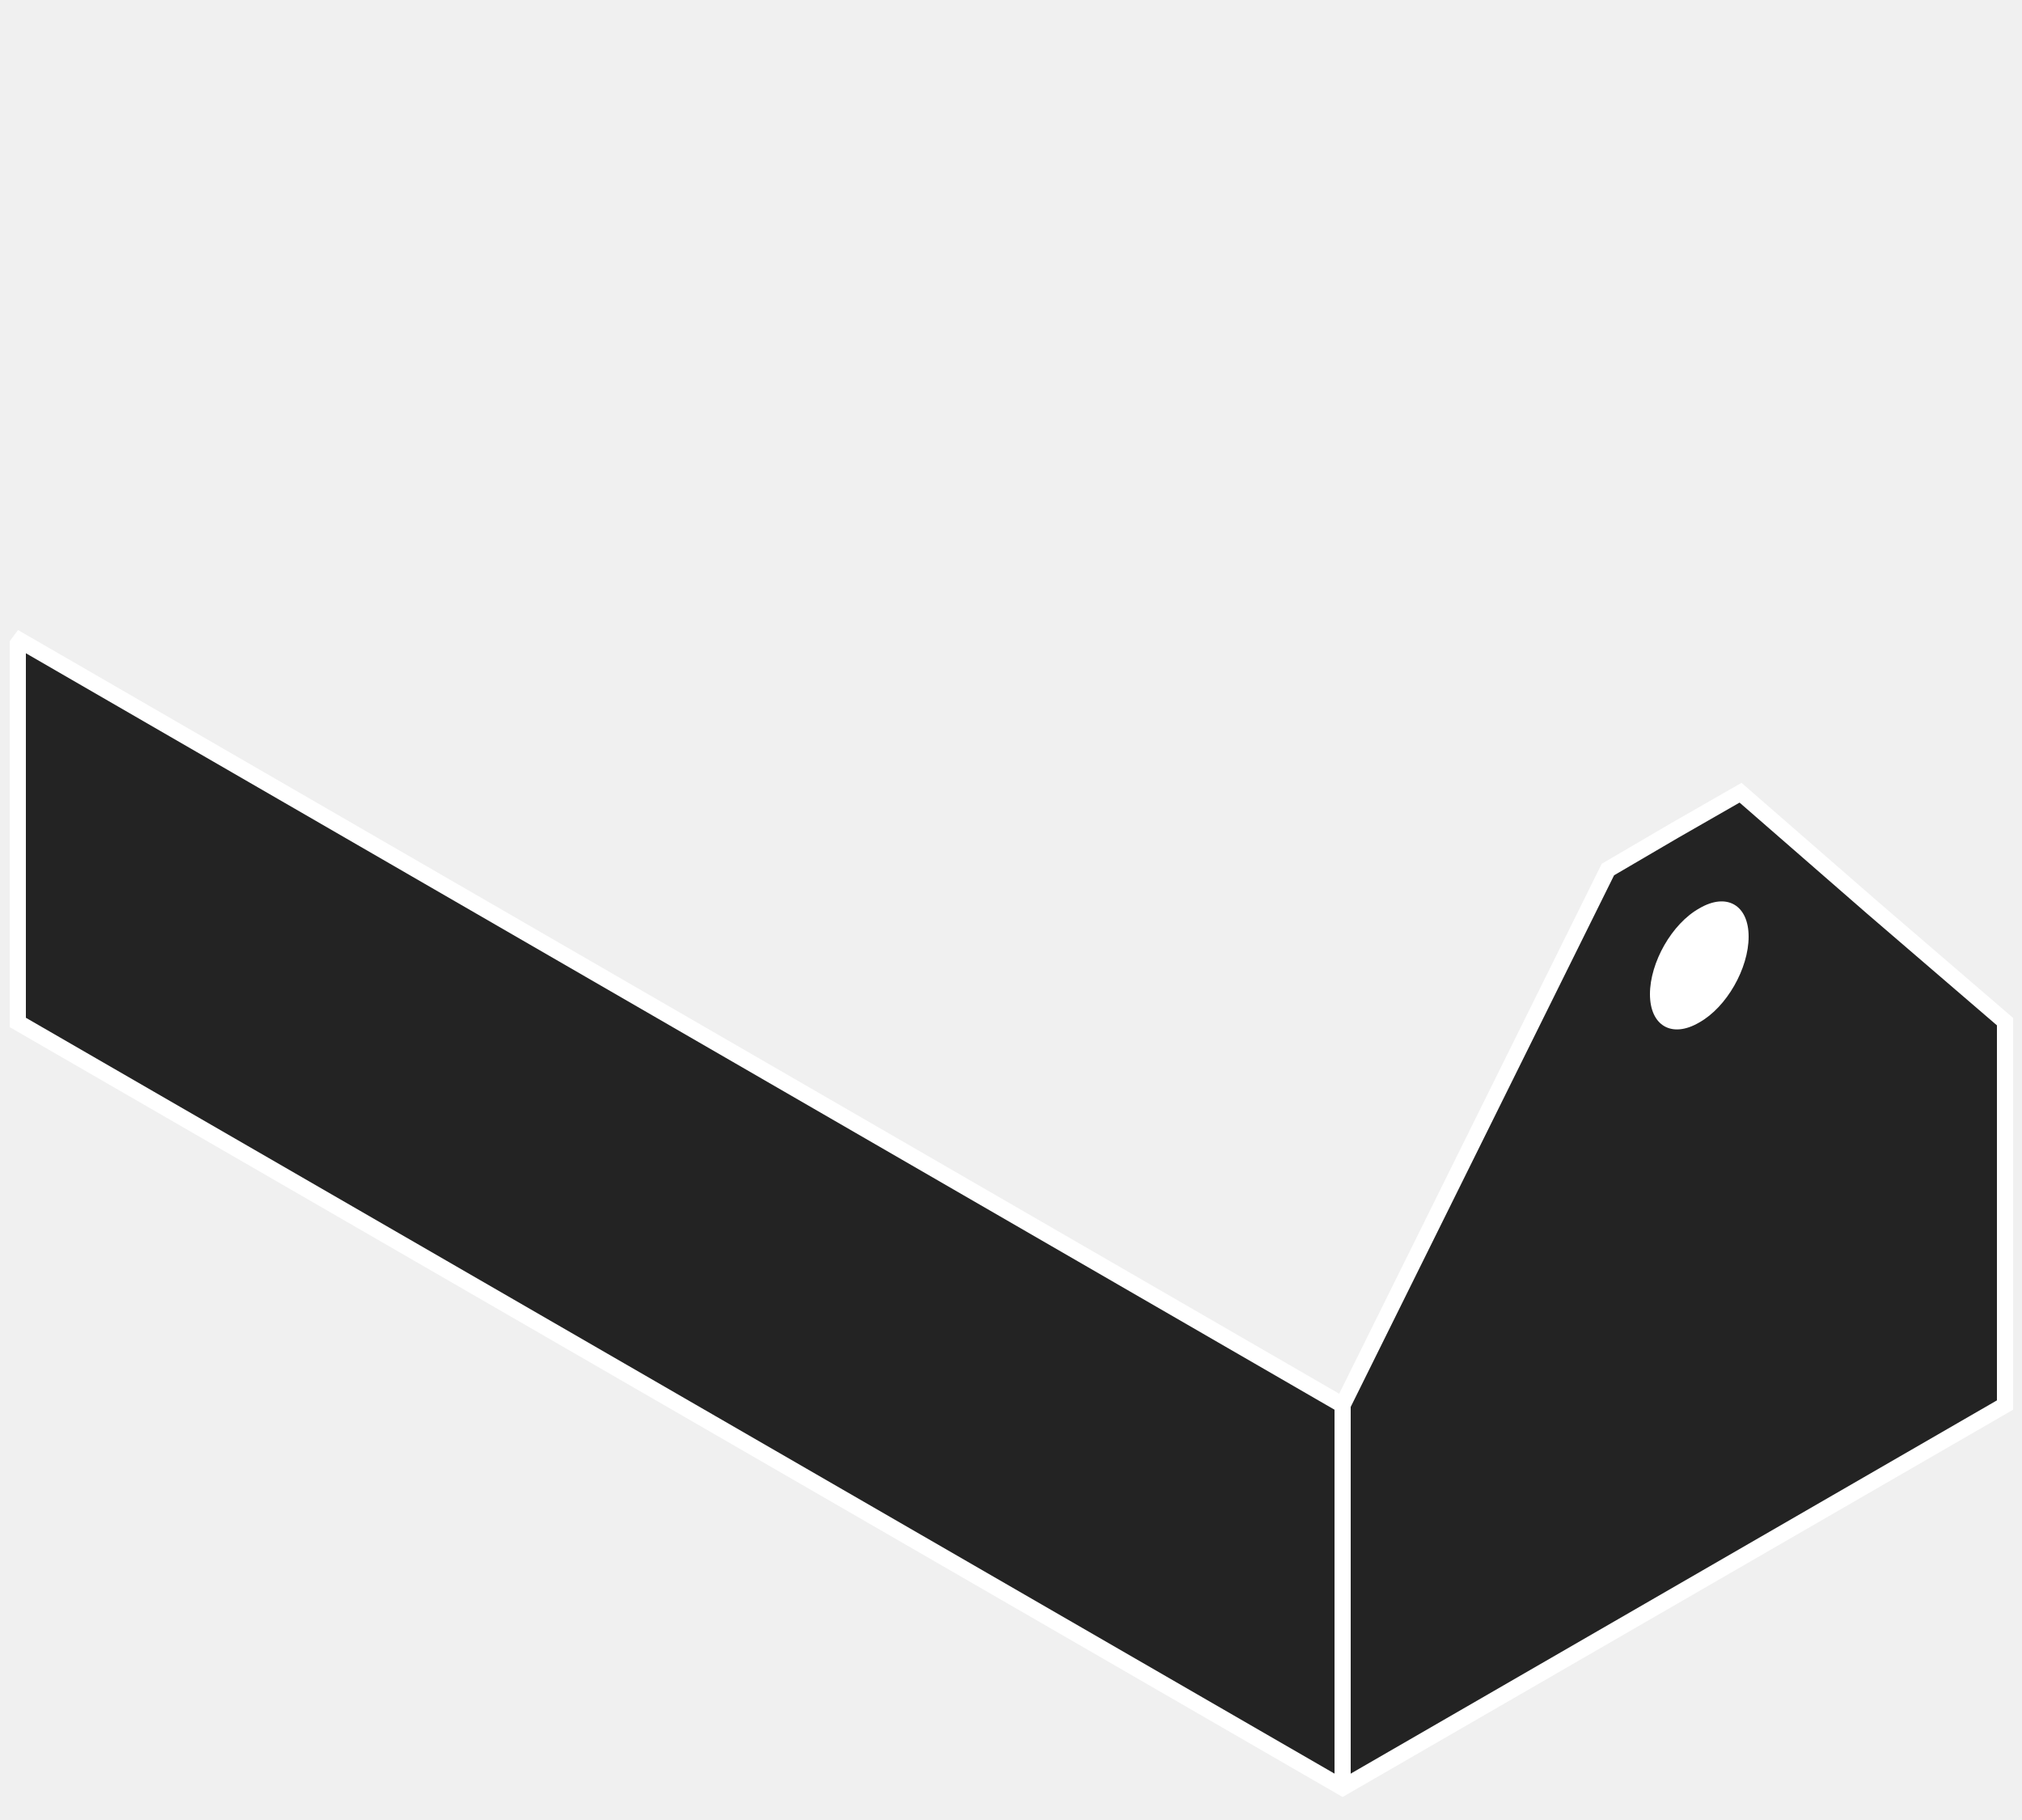
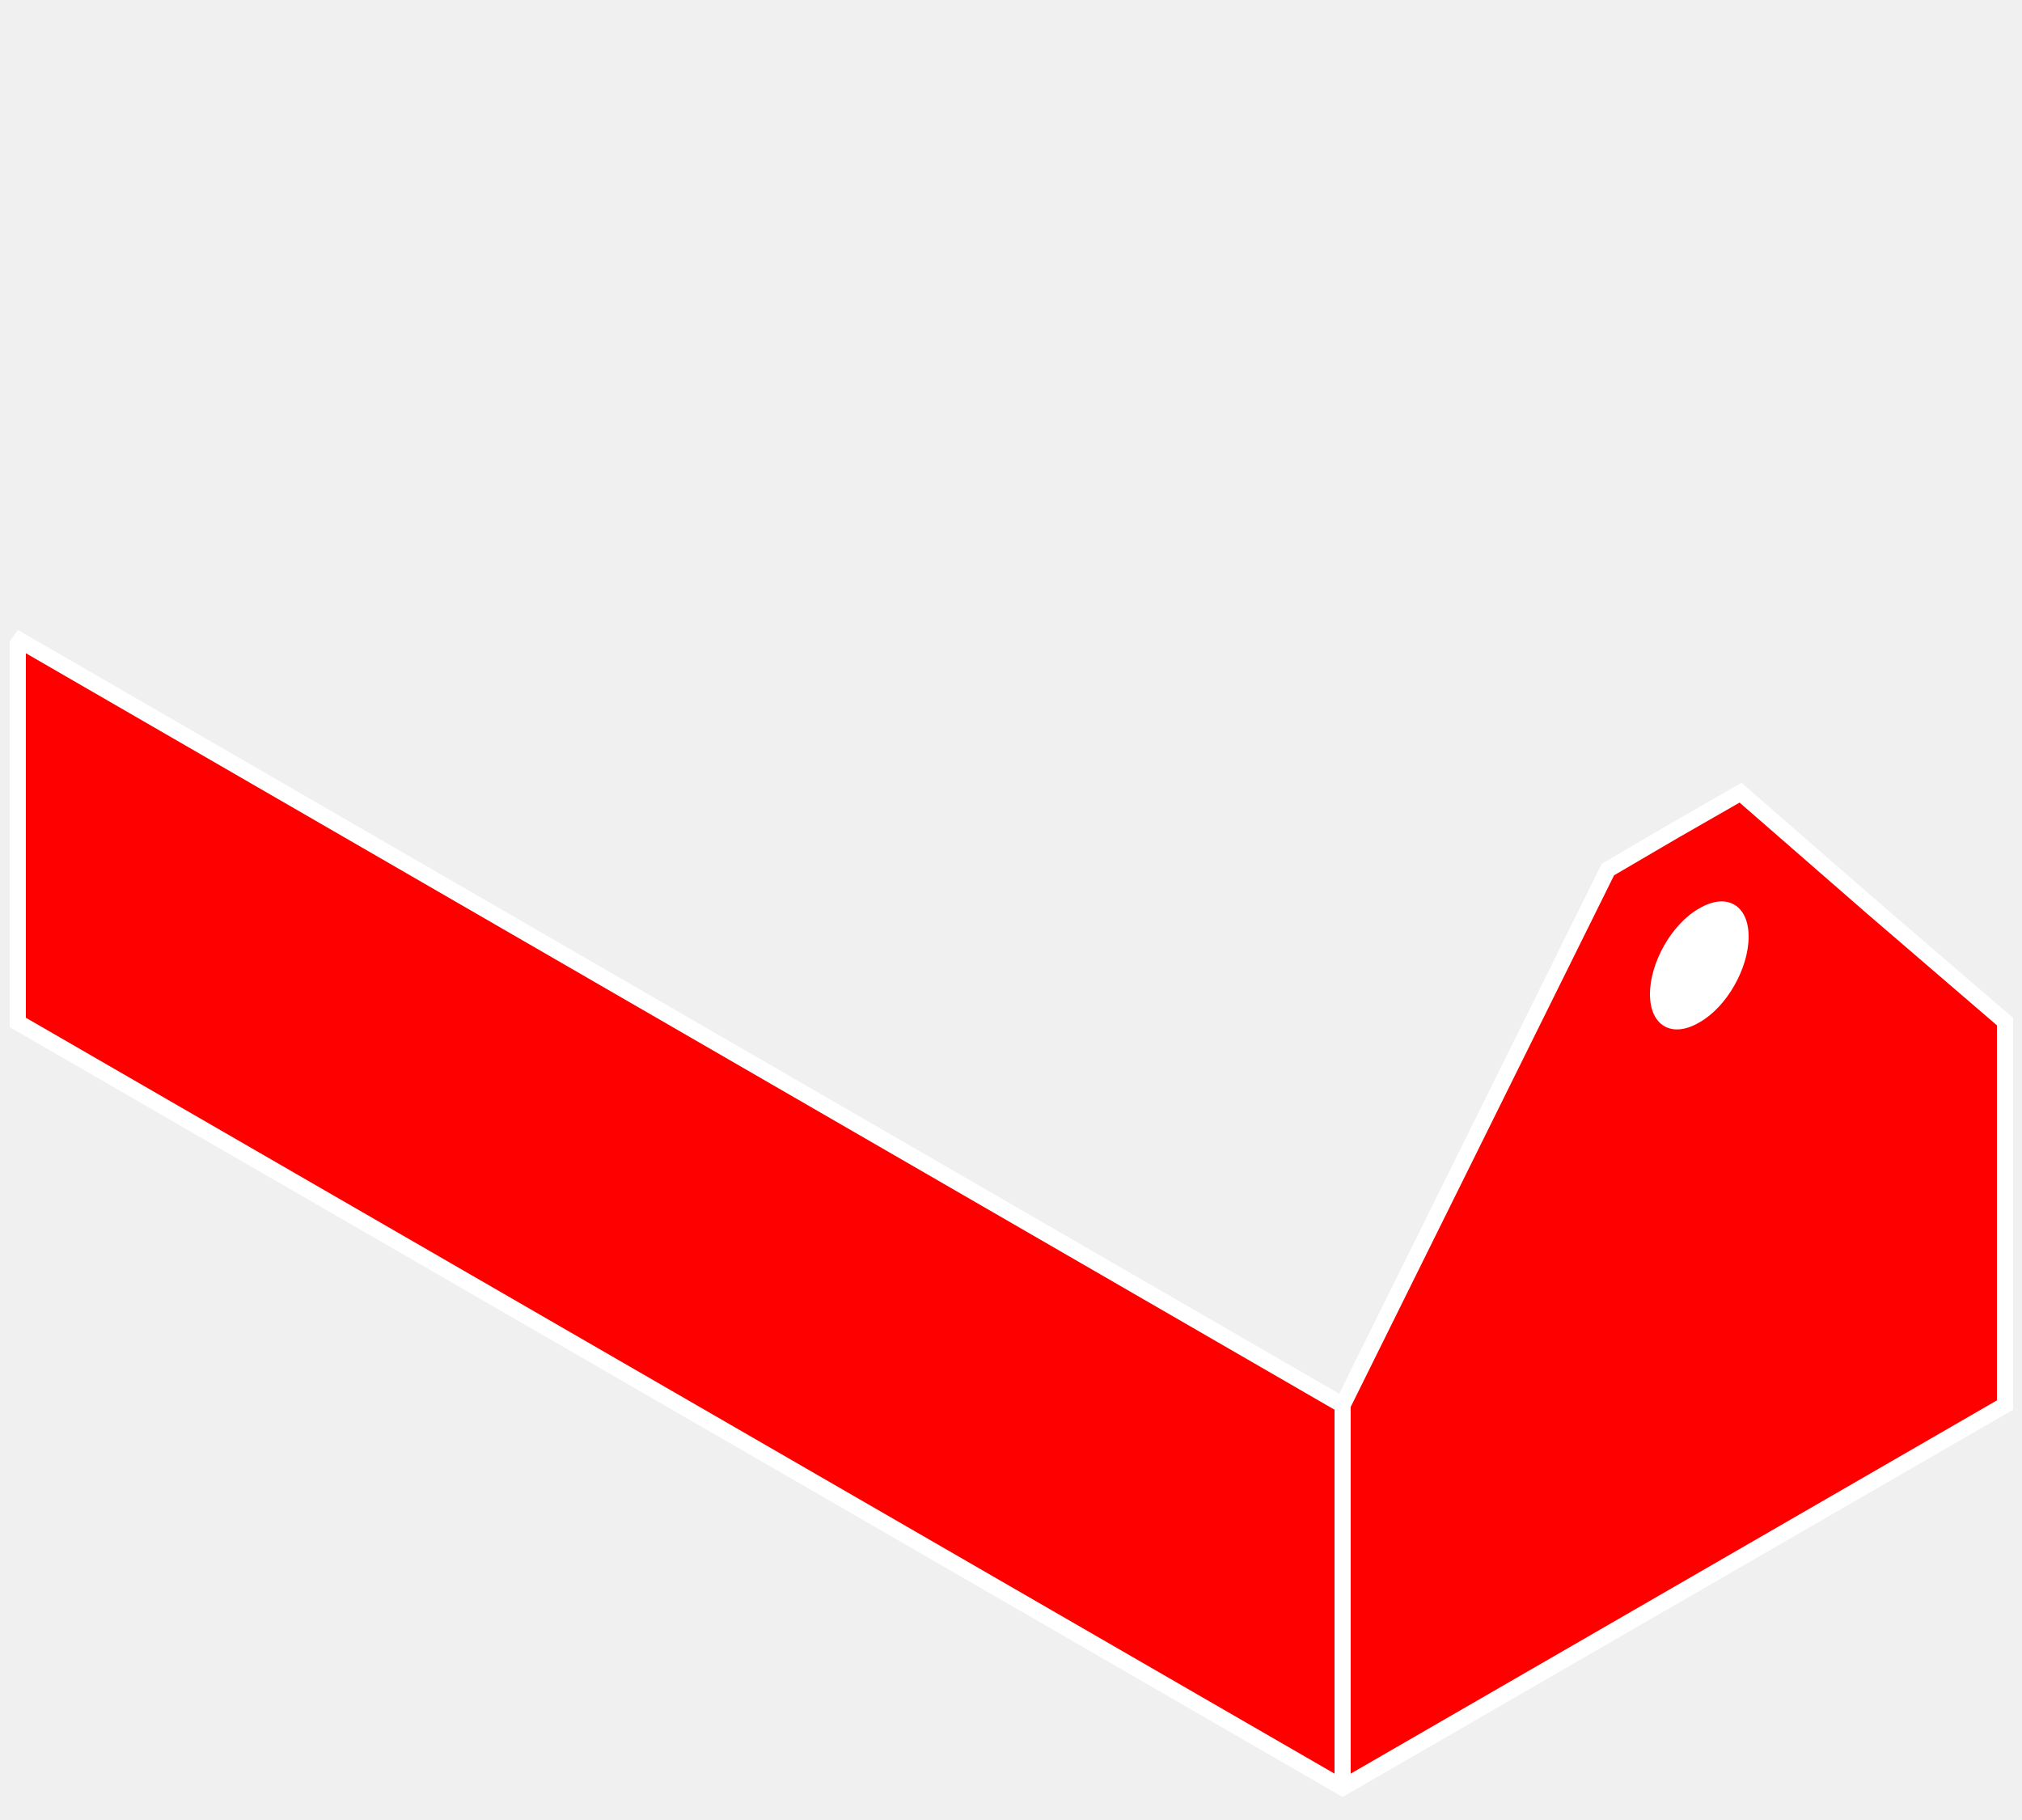
- <svg xmlns="http://www.w3.org/2000/svg" version="1.1" id="Layer_1" x="0px" y="0px" viewBox="0 0 250 225" style="enable-background:new 0 0 250 225;" xml:space="preserve">
+ <svg xmlns="http://www.w3.org/2000/svg" version="1.1" id="Layer_1" x="0px" y="0px" viewBox="-174 188 250 225" style="enable-background:new -174 188 250 225;" xml:space="preserve">
  <style type="text/css">
	.st0{display:none;}
	.st1{display:inline;}
- 	.st2{fill:#232323;}
- 	.st3{display:inline;fill:#232323;stroke:#FFFFFF;stroke-width:2;stroke-miterlimit:10;}
+ 	.st2{fill:#FF0000;}
+ 	.st3{display:inline;fill:#FF0000;stroke:#FFFFFF;stroke-width:2;stroke-miterlimit:10;}
	.st4{display:inline;fill:none;stroke:#FFFFFF;stroke-width:2;stroke-miterlimit:10;}
	.st5{display:inline;fill:#FFFFFF;}
- 	.st6{fill:#232323;stroke:#FFFFFF;stroke-width:2;stroke-miterlimit:10;}
+ 	.st6{fill:#FF0000;stroke:#FFFFFF;stroke-width:2;stroke-miterlimit:10;}
	.st7{fill:#FFFFFF;}
	.st8{fill:none;stroke:#FFFFFF;stroke-width:2;stroke-miterlimit:10;}
</style>
  <g class="st0">
    <g class="st1">
-       <polygon class="st2" points="2.2,126.4 84.2,79.2 247.9,173.7 166,221   " />
+       <polygon class="st2" points="-171.8,314.4 -89.8,267.2 73.9,361.7 -8,409   " />
    </g>
-     <polygon class="st3" points="247.9,126.4 84.2,31.9 67.8,17.7 51.4,3.5 43.2,8.2 35,12.9 18.7,46.1 2.3,78.6 2.3,102.8 2.3,126.4    2.4,126.4 22.8,114.7 43.2,102.8 63.7,91 84.2,79.2 247.9,173.7 247.9,173.7  " />
-     <line class="st4" x1="84.2" y1="31.9" x2="84.2" y2="79.2" />
+     <polygon class="st3" points="73.9,314.4 -89.8,219.9 -106.2,205.7 -122.6,191.5 -130.8,196.2 -139,200.9 -155.3,234.1    -171.7,266.6 -171.7,290.8 -171.7,314.4 -171.6,314.4 -151.2,302.7 -130.8,290.8 -110.3,279 -89.8,267.2 73.9,361.7 73.9,361.7     " />
+     <line class="st4" x1="-89.8" y1="219.9" x2="-89.8" y2="267.2" />
  </g>
  <g class="st0">
-     <path class="st5" d="M198.8,107.5l4.1-2.3L50.7,17.3c-0.3-0.2-0.6-0.3-0.9-0.3c-0.3-0.1-0.7-0.1-1-0.1c-0.4,0-0.8,0.1-1.2,0.3   c-0.4,0.1-0.8,0.3-1.2,0.6c-0.4,0.2-0.8,0.5-1.2,0.9c-0.4,0.3-0.8,0.7-1.2,1.1c-0.4,0.4-0.7,0.8-1,1.3c-0.3,0.4-0.6,0.9-0.9,1.4   c-0.3,0.5-0.5,1-0.8,1.5c-0.2,0.5-0.4,1-0.6,1.5c-0.2,0.5-0.3,1-0.4,1.5c-0.1,0.5-0.1,1-0.1,1.5s0,0.9,0.1,1.4   c0.1,0.4,0.2,0.8,0.4,1.1c0.2,0.3,0.3,0.6,0.6,0.9c0.2,0.2,0.5,0.5,0.8,0.6l150.8,87.1L198.8,107.5z" />
+     <path class="st5" d="M24.8,295.5l4.1-2.3l-152.2-87.9c-0.3-0.2-0.6-0.3-0.9-0.3c-0.3-0.1-0.7-0.1-1-0.1c-0.4,0-0.8,0.1-1.2,0.3   c-0.4,0.1-0.8,0.3-1.2,0.6c-0.4,0.2-0.8,0.5-1.2,0.9c-0.4,0.3-0.8,0.7-1.2,1.1c-0.4,0.4-0.7,0.8-1,1.3c-0.3,0.4-0.6,0.9-0.9,1.4   s-0.5,1-0.8,1.5c-0.2,0.5-0.4,1-0.6,1.5s-0.3,1-0.4,1.5c-0.1,0.5-0.1,1-0.1,1.5s0,0.9,0.1,1.4c0.1,0.4,0.2,0.8,0.4,1.1   s0.3,0.6,0.6,0.9c0.2,0.2,0.5,0.5,0.8,0.6l150.8,87.1L24.8,295.5z" />
  </g>
  <g>
-     <polygon class="st6" points="247.9,173.7 247.9,150 247.9,126.3 231.5,112.2 215.2,98 207,102.7 198.8,107.5 182.4,140.6    166,173.7 2.5,79.2 2.2,79.6 2.2,126.4 166,221  " />
-     <path class="st7" d="M216.2,115.8c0,3.9-2.7,8.7-6.1,10.6c-3.4,2-6.1,0.4-6.1-3.5s2.7-8.7,6.1-10.6   C213.5,110.3,216.2,111.9,216.2,115.8" />
-     <line class="st8" x1="166" y1="173.7" x2="166" y2="221" />
+     <polygon class="st6" points="73.9,361.7 73.9,338 73.9,314.3 57.5,300.2 41.2,286 33,290.7 24.8,295.5 8.4,328.6 -8,361.7    -171.5,267.2 -171.8,267.6 -171.8,314.4 -8,409  " />
+     <path class="st7" d="M42.2,303.8c0,3.9-2.7,8.7-6.1,10.6c-3.4,2-6.1,0.4-6.1-3.5s2.7-8.7,6.1-10.6   C39.5,298.3,42.2,299.9,42.2,303.8" />
+     <line class="st8" x1="-8" y1="361.7" x2="-8" y2="409" />
  </g>
</svg>
